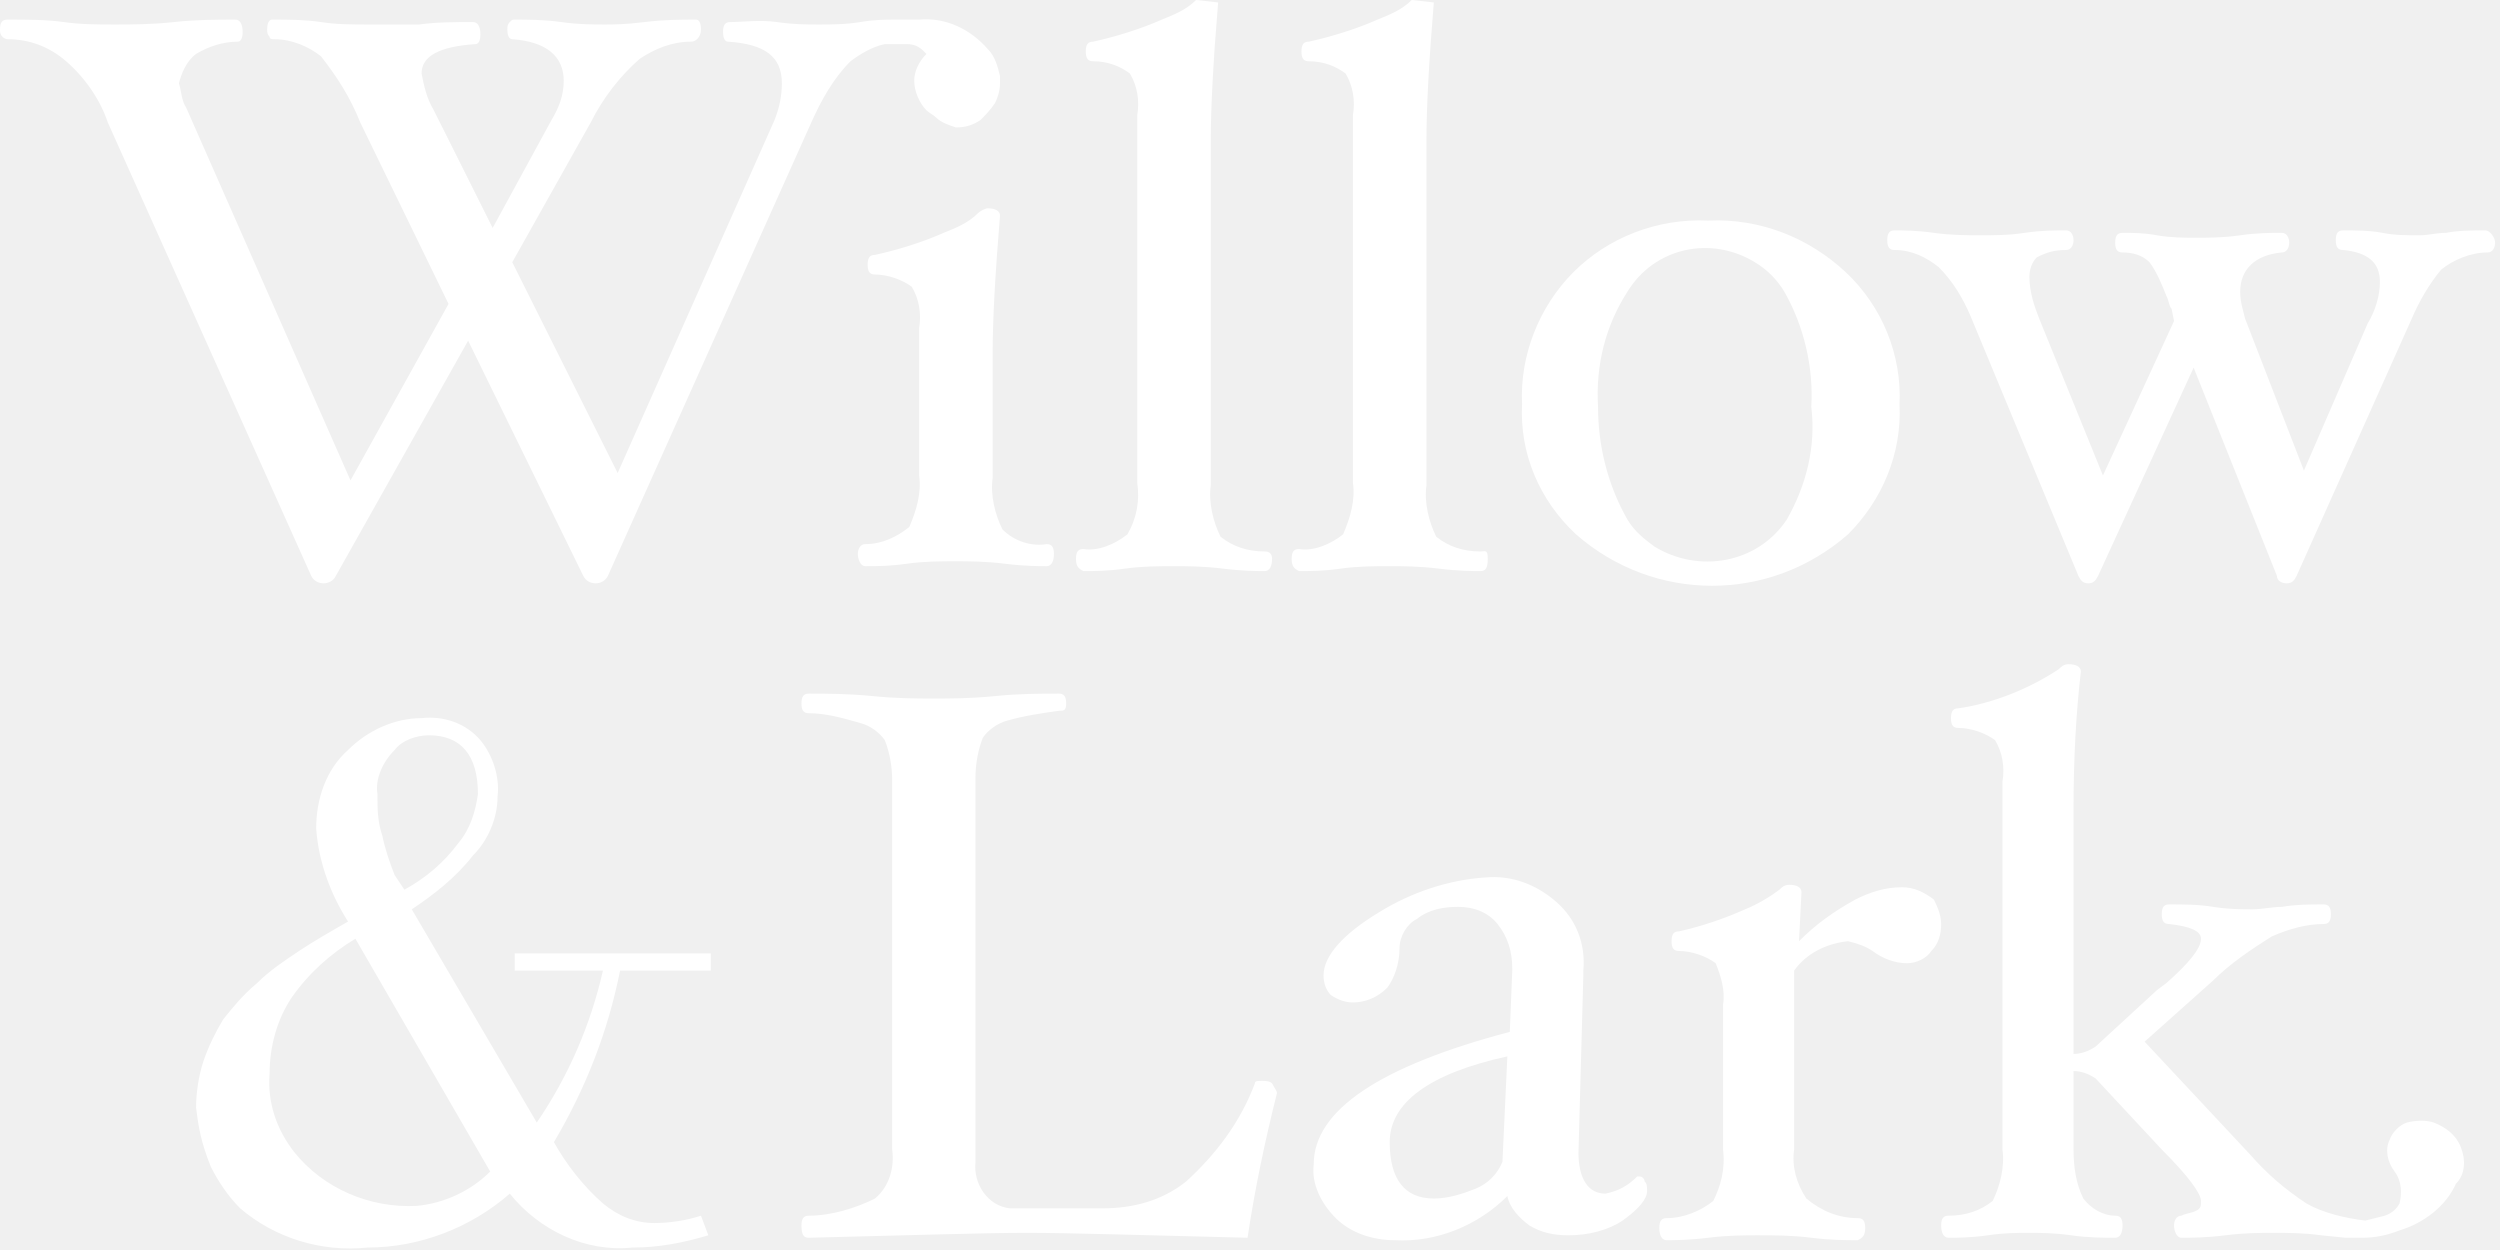
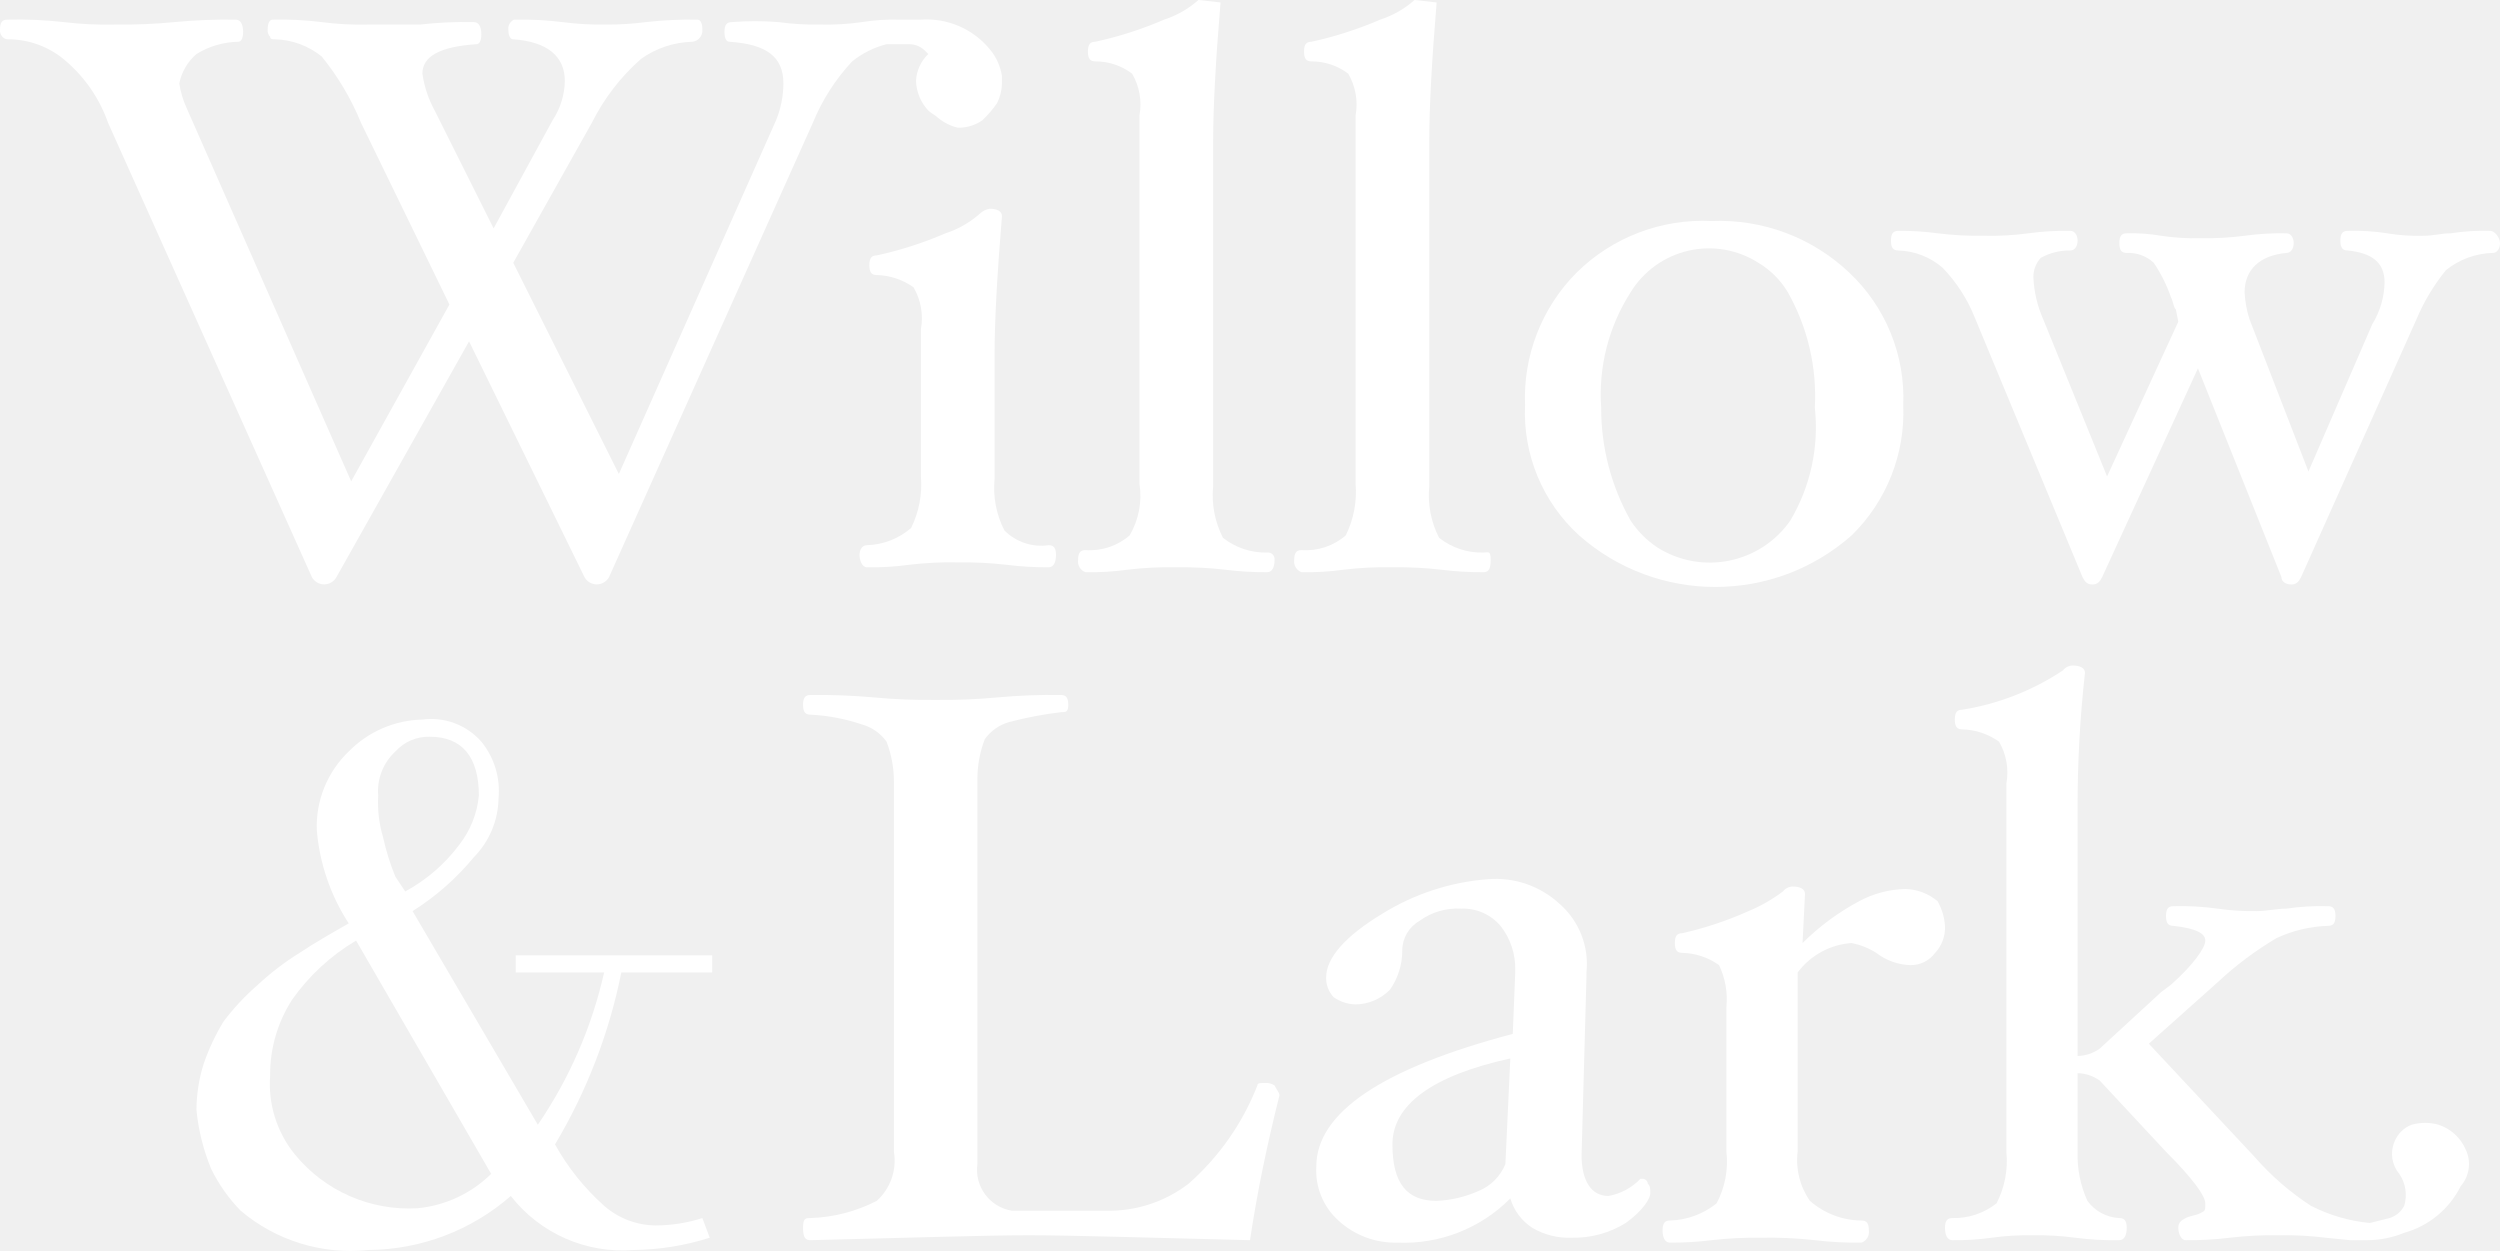
- <svg xmlns="http://www.w3.org/2000/svg" version="1.1" id="Layer_1" x="0px" y="0px" viewBox="0 0 102 51" style="enable-background:new 0 0 102 51;" xml:space="preserve">
-   <style type="text/css">
- 	.st0{fill:#FFFFFF;}
- </style>
-   <g id="Symbols">
-     <g id="nav">
-       <g id="willowlarklogoonly">
-         <path id="Fill-2" class="st0" d="M52.1,44.6c-0.5,2-0.9,3.9-1.2,5.9c-4.2-0.1-7.2-0.2-9-0.2c-1.8,0-4.7,0.1-8.9,0.2     c-0.2,0-0.3-0.1-0.3-0.5c0-0.3,0.1-0.4,0.3-0.4c0.9,0,1.9-0.3,2.7-0.7c0.6-0.5,0.8-1.3,0.7-2V31.8c0-0.5-0.1-1.1-0.3-1.6     c-0.2-0.3-0.6-0.6-1-0.7c-0.7-0.2-1.4-0.4-2.1-0.4c-0.2,0-0.3-0.1-0.3-0.4s0.1-0.4,0.3-0.4c0.7,0,1.6,0,2.6,0.1     c1,0.1,1.8,0.1,2.5,0.1c0.7,0,1.5,0,2.5-0.1c1-0.1,1.8-0.1,2.6-0.1c0.2,0,0.3,0.1,0.3,0.4S43.4,29,43.2,29     c-0.7,0.1-1.4,0.2-2.1,0.4c-0.4,0.1-0.8,0.4-1,0.7c-0.2,0.5-0.3,1.1-0.3,1.6v15.7c-0.1,0.9,0.5,1.8,1.4,1.9c0.2,0,0.3,0,0.5,0H45     c1.2,0,2.4-0.3,3.4-1.1c1.2-1.1,2.2-2.4,2.8-4c0-0.1,0.1-0.1,0.3-0.1c0.1,0,0.3,0,0.4,0.1C52,44.4,52.1,44.5,52.1,44.6" />
-         <path id="Fill-3" class="st0" d="M61.5,43.1c-3.2,0.7-4.8,1.9-4.8,3.5c0,1.5,0.6,2.3,1.8,2.3c0.6,0,1.2-0.2,1.7-0.4     c0.5-0.2,0.9-0.6,1.1-1.1L61.5,43.1z M64,50.4c-0.6,0-1.1-0.1-1.6-0.4c-0.4-0.3-0.8-0.7-0.9-1.2c-1.2,1.2-2.9,1.9-4.6,1.8     c-0.9,0-1.8-0.3-2.4-0.9c-0.6-0.6-1-1.4-0.9-2.2c0-2.2,2.7-4,8-5.4l0.1-2.5v-0.1c0-0.7-0.2-1.3-0.6-1.8c-0.4-0.5-1-0.7-1.6-0.7     c-0.6,0-1.2,0.1-1.7,0.5c-0.4,0.2-0.7,0.7-0.7,1.2c0,0.6-0.2,1.2-0.5,1.6c-0.4,0.4-0.9,0.6-1.4,0.6c-0.3,0-0.6-0.1-0.9-0.3     c-0.2-0.2-0.3-0.5-0.3-0.8c0-0.8,0.8-1.7,2.3-2.6c1.3-0.8,2.8-1.3,4.3-1.4c1.1-0.1,2.1,0.3,2.9,1c0.8,0.7,1.2,1.7,1.1,2.8v0.2     l-0.2,7.3V47c0,1.1,0.4,1.7,1.1,1.7c0.5-0.1,0.9-0.3,1.3-0.7h0.1c0.1,0,0.2,0.1,0.2,0.2c0.1,0.1,0.1,0.2,0.1,0.4     c0,0.3-0.3,0.7-1,1.2C65.6,50.2,64.8,50.4,64,50.4L64,50.4z" />
-         <path id="Fill-4" class="st0" d="M79.2,37.7c0,0.4-0.1,0.8-0.4,1.1c-0.2,0.3-0.6,0.5-1,0.5c-0.5,0-1-0.2-1.4-0.5     c-0.3-0.2-0.6-0.3-1-0.4c-0.9,0.1-1.7,0.5-2.2,1.2v7.3c-0.1,0.7,0.1,1.4,0.5,2c0.6,0.5,1.3,0.8,2.1,0.8c0.2,0,0.3,0.1,0.3,0.4     s-0.1,0.4-0.3,0.5c-0.5,0-1.1,0-1.9-0.1c-0.8-0.1-1.5-0.1-2.2-0.1c-0.5,0-1.2,0-2,0.1s-1.4,0.1-1.7,0.1c-0.2,0-0.3-0.2-0.3-0.5     s0.1-0.4,0.3-0.4c0.7,0,1.4-0.3,1.9-0.7c0.3-0.6,0.5-1.3,0.4-2.1V41c0.1-0.6-0.1-1.2-0.3-1.7c-0.4-0.3-1-0.5-1.5-0.5     c-0.2,0-0.3-0.1-0.3-0.4s0.1-0.4,0.3-0.4c0.9-0.2,1.8-0.5,2.7-0.9c0.5-0.2,1-0.5,1.4-0.8c0.1-0.1,0.2-0.2,0.4-0.2     c0.3,0,0.5,0.1,0.5,0.3l-0.1,2c0.7-0.7,1.4-1.2,2.3-1.7c0.6-0.3,1.2-0.5,1.9-0.5c0.5,0,0.9,0.2,1.3,0.5     C79,36.9,79.2,37.3,79.2,37.7" />
-         <path id="Fill-5" class="st0" d="M100.4,46.8c-0.2-0.5-0.6-0.8-1.1-1c-0.3-0.1-0.7-0.1-1.1,0c-0.3,0.1-0.6,0.4-0.7,0.7     c-0.2,0.4-0.1,0.9,0.2,1.3c0.3,0.4,0.3,0.9,0.2,1.3c-0.1,0.2-0.3,0.4-0.6,0.5l-0.8,0.2c-0.8-0.1-1.7-0.3-2.4-0.7     c-0.9-0.6-1.6-1.2-2.3-2l-4.3-4.6l2.8-2.5c0.7-0.7,1.6-1.3,2.4-1.8c0.7-0.3,1.4-0.5,2.1-0.5c0.2,0,0.3-0.1,0.3-0.4     c0-0.3-0.1-0.4-0.3-0.4c-0.6,0-1.1,0-1.7,0.1c-0.4,0-0.8,0.1-1.2,0.1c-0.4,0-1,0-1.6-0.1s-1.2-0.1-1.8-0.1     c-0.2,0-0.3,0.1-0.3,0.4c0,0.3,0.1,0.4,0.3,0.4c0.9,0.1,1.3,0.3,1.3,0.6c0,0.4-0.5,1-1.4,1.8l-0.4,0.3l-2.5,2.3     c-0.3,0.2-0.6,0.3-0.9,0.3V33c0-2,0.1-3.9,0.3-5.6c0-0.2-0.2-0.3-0.5-0.3c-0.2,0-0.3,0.1-0.4,0.2c-1.2,0.8-2.7,1.4-4.1,1.6     c-0.2,0-0.3,0.1-0.3,0.4s0.1,0.4,0.3,0.4c0.5,0,1.1,0.2,1.5,0.5c0.3,0.5,0.4,1.1,0.3,1.7v15c0.1,0.7-0.1,1.5-0.4,2.1     c-0.5,0.4-1.1,0.6-1.8,0.6c-0.2,0-0.3,0.1-0.3,0.4c0,0.3,0.1,0.5,0.3,0.5c0.4,0,0.9,0,1.6-0.1s1.2-0.1,1.7-0.1c0.4,0,1,0,1.7,0.1     c0.7,0.1,1.3,0.1,1.8,0.1c0.2,0,0.3-0.2,0.3-0.5s-0.1-0.4-0.3-0.4c-0.5,0-1-0.3-1.3-0.7c-0.3-0.6-0.4-1.3-0.4-2v-3.2     c0.3,0,0.6,0.1,0.9,0.3l2.7,2.9c1.1,1.1,1.6,1.8,1.6,2.1c0,0.2,0,0.3-0.2,0.4c-0.2,0.1-0.4,0.1-0.6,0.2c-0.2,0-0.3,0.2-0.3,0.4     s0.1,0.5,0.3,0.5c0.4,0,1,0,1.8-0.1c0.8-0.1,1.4-0.1,2-0.1c0.5,0,1.2,0,1.9,0.1l1,0.1h0.6h0.1c0.5,0,1-0.1,1.5-0.3     c1-0.3,1.9-1,2.3-1.9C100.6,47.9,100.6,47.3,100.4,46.8" />
-         <path id="Fill-6" class="st0" d="M37,1.8c0.3,0,0.5,0.1,0.7,0.3l0.1,0.1c-0.3,0.3-0.5,0.7-0.5,1.1c0,0.4,0.2,0.9,0.5,1.2     c0.1,0.1,0.3,0.2,0.4,0.3C38.4,5,38.7,5.1,39,5.2c0.4,0,0.7-0.1,1-0.3c0.2-0.2,0.4-0.4,0.6-0.7c0.1-0.2,0.2-0.5,0.2-0.8     c0-0.1,0-0.2,0-0.3c-0.1-0.4-0.2-0.8-0.5-1.1c-0.7-0.8-1.7-1.3-2.8-1.2c-0.3,0-0.6,0-0.9,0c-0.5,0-0.9,0-1.5,0.1     s-1.2,0.1-1.7,0.1s-1,0-1.7-0.1s-1.4,0-1.9,0c-0.2,0-0.3,0.1-0.3,0.4s0.1,0.4,0.2,0.4c1.5,0.1,2.2,0.6,2.2,1.7     c0,0.5-0.1,1-0.3,1.5l-6.4,14.4l-4.3-8.6L24.1,5c0.5-1,1.2-1.9,2-2.6c0.6-0.4,1.3-0.7,2.1-0.7c0.2,0,0.4-0.2,0.4-0.5     s-0.1-0.4-0.2-0.4c-0.6,0-1.3,0-2.1,0.1C25.5,1,25,1,24.7,1c-0.5,0-1.1,0-1.8-0.1s-1.4-0.1-1.9-0.1c-0.1,0-0.1,0-0.2,0.1     c-0.1,0.1-0.1,0.2-0.1,0.3c0,0.3,0.1,0.4,0.2,0.4C22.3,1.7,23,2.3,23,3.3c0,0.6-0.2,1.1-0.5,1.6l-2.4,4.4l-2.4-4.8     c-0.3-0.5-0.4-1-0.5-1.5c0-0.7,0.7-1.1,2.2-1.2c0.1,0,0.2-0.1,0.2-0.4s-0.1-0.5-0.3-0.5c-0.7,0-1.5,0-2.2,0.1C16.4,1,15.7,1,15,1     c-0.6,0-1.3,0-1.9-0.1c-0.7-0.1-1.3-0.1-2-0.1c-0.1,0-0.2,0.1-0.2,0.4c0,0.1,0,0.2,0.1,0.3c0,0.1,0.1,0.1,0.2,0.1     c0.7,0,1.4,0.3,1.9,0.7C13.8,3.2,14.3,4,14.7,5l3.6,7.4l-4,7.2L7.6,4.4c-0.2-0.3-0.2-0.7-0.3-1C7.4,3,7.6,2.5,8,2.2     c0.5-0.3,1.1-0.5,1.7-0.5c0.1,0,0.2-0.1,0.2-0.4S9.8,0.8,9.6,0.8c-0.7,0-1.6,0-2.5,0.1S5.3,1,4.7,1C4,1,3.3,1,2.6,0.9     S1.1,0.8,0.3,0.8C0.1,0.8,0,0.9,0,1.2c0,0.1,0,0.2,0.1,0.3c0.1,0.1,0.2,0.1,0.2,0.1c0.9,0,1.7,0.3,2.4,0.9C3.5,3.2,4.1,4.1,4.4,5     l8.3,18.5c0.1,0.2,0.3,0.3,0.5,0.3c0.2,0,0.4-0.1,0.5-0.3l5.4-9.6l4.7,9.6c0.1,0.2,0.3,0.3,0.5,0.3c0.2,0,0.4-0.1,0.5-0.3L33.1,5     c0.4-0.9,0.9-1.8,1.6-2.5c0.4-0.3,0.9-0.6,1.4-0.7L37,1.8" />
-         <path id="Fill-7" class="st0" d="M40.9,21.6c-0.3-0.6-0.5-1.4-0.4-2.1v-5.1c0-1.3,0.1-3.2,0.3-5.6c0-0.2-0.2-0.3-0.5-0.3     c-0.1,0-0.3,0.1-0.4,0.2c-0.4,0.4-0.9,0.6-1.4,0.8c-0.9,0.4-1.9,0.7-2.8,0.9c-0.2,0-0.3,0.1-0.3,0.4s0.1,0.4,0.3,0.4     c0.5,0,1.1,0.2,1.5,0.5c0.3,0.5,0.4,1.1,0.3,1.7v6c0.1,0.7-0.1,1.4-0.4,2.1c-0.5,0.4-1.1,0.7-1.8,0.7c-0.2,0-0.3,0.2-0.3,0.4     s0.1,0.5,0.3,0.5c0.5,0,1,0,1.7-0.1c0.7-0.1,1.4-0.1,2-0.1c0.5,0,1.2,0,2,0.1c0.8,0.1,1.4,0.1,1.7,0.1c0.2,0,0.3-0.2,0.3-0.5     c0-0.3-0.1-0.4-0.3-0.4C42.1,22.3,41.4,22.1,40.9,21.6z" />
-         <path id="Fill-8" class="st0" d="M51.6,22.5c-0.7,0-1.3-0.2-1.8-0.6c-0.3-0.6-0.5-1.4-0.4-2.1V5.7c0-1.3,0.1-3.2,0.3-5.6L48.8,0     c-0.4,0.4-0.9,0.6-1.4,0.8c-0.9,0.4-1.9,0.7-2.8,0.9c-0.2,0-0.3,0.1-0.3,0.4s0.1,0.4,0.3,0.4c0.6,0,1.1,0.2,1.5,0.5     c0.3,0.5,0.4,1.1,0.3,1.7v15c0.1,0.7,0,1.4-0.4,2.1c-0.5,0.4-1.2,0.7-1.8,0.6c-0.2,0-0.3,0.1-0.3,0.4s0.1,0.4,0.3,0.5     c0.5,0,1,0,1.7-0.1c0.7-0.1,1.4-0.1,2-0.1c0.5,0,1.2,0,2,0.1c0.8,0.1,1.4,0.1,1.7,0.1c0.2,0,0.3-0.2,0.3-0.5     C51.9,22.6,51.8,22.5,51.6,22.5" />
-         <path id="Fill-9" class="st0" d="M60.4,22.5c-0.7,0-1.3-0.2-1.8-0.6c-0.3-0.6-0.5-1.4-0.4-2.1V5.7c0-1.3,0.1-3.2,0.3-5.6L57.6,0     c-0.4,0.4-0.9,0.6-1.4,0.8c-0.9,0.4-1.9,0.7-2.8,0.9c-0.2,0-0.3,0.1-0.3,0.4s0.1,0.4,0.3,0.4c0.6,0,1.1,0.2,1.5,0.5     c0.3,0.5,0.4,1.1,0.3,1.7v15c0.1,0.7-0.1,1.4-0.4,2.1c-0.5,0.4-1.2,0.7-1.8,0.6c-0.2,0-0.3,0.1-0.3,0.4c0,0.3,0.1,0.4,0.3,0.5     c0.5,0,1,0,1.7-0.1s1.4-0.1,2-0.1c0.5,0,1.2,0,2,0.1s1.4,0.1,1.7,0.1c0.2,0,0.3-0.1,0.3-0.5S60.6,22.5,60.4,22.5" />
-         <path id="Fill-10" class="st0" d="M72.9,21.2c-1.2,1.8-3.6,2.2-5.4,1.1c-0.4-0.3-0.8-0.6-1.1-1.1c-0.8-1.4-1.2-3-1.2-4.6     c-0.1-1.7,0.3-3.3,1.2-4.7c1.1-1.8,3.4-2.3,5.2-1.2c0.5,0.3,0.9,0.7,1.2,1.2c0.8,1.4,1.2,3.1,1.1,4.7     C74.1,18.2,73.7,19.8,72.9,21.2z M69.7,9c-2.1-0.1-4.1,0.7-5.5,2.1c-1.4,1.4-2.2,3.4-2.1,5.4c-0.1,2,0.7,3.9,2.2,5.3     c3.2,2.8,7.9,2.8,11.1,0c1.4-1.4,2.2-3.3,2.1-5.3c0.1-2-0.7-4-2.2-5.4C73.8,9.7,71.8,8.9,69.7,9z" />
-         <path id="Fill-11" class="st0" d="M101.4,9.4c-0.5,0-1.1,0-1.6,0.1c-0.4,0-0.7,0.1-1.1,0.1c-0.5,0-1,0-1.5-0.1     c-0.5-0.1-1.1-0.1-1.6-0.1c-0.2,0-0.3,0.1-0.3,0.4s0.1,0.4,0.3,0.4c1,0.1,1.5,0.5,1.5,1.3c0,0.6-0.2,1.2-0.5,1.7l-2.6,6L91.6,13     c-0.1-0.4-0.2-0.7-0.2-1.1c0-0.9,0.6-1.5,1.7-1.6c0.2,0,0.3-0.2,0.3-0.4s-0.1-0.4-0.3-0.4c-0.5,0-1,0-1.7,0.1     c-0.7,0.1-1.3,0.1-1.8,0.1c-0.5,0-1,0-1.6-0.1c-0.5-0.1-1-0.1-1.4-0.1c-0.2,0-0.3,0.1-0.3,0.4s0.1,0.4,0.3,0.4     c0.4,0,0.8,0.1,1.1,0.4c0.3,0.4,0.5,0.9,0.7,1.4c0.1,0.2,0.1,0.4,0.2,0.5l0.1,0.5l-2.9,6.3L83.2,13c-0.2-0.5-0.4-1.1-0.4-1.7     c0-0.3,0.1-0.6,0.3-0.8c0.4-0.2,0.7-0.3,1.2-0.3c0.2,0,0.3-0.2,0.3-0.4s-0.1-0.4-0.3-0.4c-0.5,0-1,0-1.7,0.1     c-0.6,0.1-1.3,0.1-1.8,0.1c-0.5,0-1.2,0-1.9-0.1c-0.7-0.1-1.3-0.1-1.6-0.1c-0.2,0-0.3,0.1-0.3,0.4s0.1,0.4,0.3,0.4     c0.7,0,1.3,0.3,1.8,0.7c0.6,0.6,1,1.3,1.3,2l4.4,10.6c0.1,0.2,0.2,0.3,0.4,0.3c0.2,0,0.3-0.1,0.4-0.3l3.9-8.5l3.4,8.5     c0,0.2,0.2,0.3,0.4,0.3c0.2,0,0.3-0.1,0.4-0.3L98.4,13c0.3-0.7,0.7-1.4,1.2-2c0.5-0.4,1.2-0.7,1.9-0.7c0.2,0,0.3-0.2,0.3-0.4     S101.6,9.4,101.4,9.4" />
-         <path id="Fill-12" class="st0" d="M15.4,32.4c0,0.6,0,1.1,0.2,1.7c0.1,0.5,0.3,1.1,0.5,1.6l0.4,0.6c0.9-0.5,1.6-1.1,2.2-1.9     c0.5-0.6,0.7-1.3,0.8-2c0-1.6-0.7-2.4-2-2.4c-0.5,0-1.1,0.2-1.4,0.6C15.6,31.1,15.3,31.8,15.4,32.4 M11,43.8     c-0.1,1.2,0.3,2.3,1,3.2c1.2,1.5,3.1,2.3,5,2.2c1.1-0.1,2.2-0.6,3-1.4l-5.5-9.5c-1,0.6-1.9,1.4-2.6,2.4     C11.3,41.6,11,42.7,11,43.8 M8,45.2c0-0.6,0.1-1.3,0.3-1.9c0.2-0.6,0.5-1.2,0.8-1.7c0.4-0.5,0.8-1,1.4-1.5     c0.5-0.5,1.1-0.9,1.7-1.3c0.6-0.4,1.3-0.8,2-1.2c-0.7-1.1-1.2-2.4-1.3-3.8c0-1.2,0.4-2.4,1.3-3.2c0.8-0.8,1.9-1.3,3-1.3     c0.9-0.1,1.8,0.2,2.4,0.9c0.5,0.6,0.8,1.5,0.7,2.3c0,0.9-0.4,1.8-1,2.4c-0.7,0.9-1.6,1.6-2.5,2.2l5.1,8.7c1.3-1.9,2.2-4,2.7-6.2     H21v-0.7h8v0.7h-3.7c-0.5,2.5-1.4,4.8-2.7,7c0.5,0.9,1.2,1.8,2,2.5c0.6,0.5,1.3,0.8,2.1,0.8c0.6,0,1.3-0.1,1.9-0.3l0.3,0.8     c-1,0.3-2,0.5-3.1,0.5c-1.9,0.2-3.8-0.7-5-2.2c-1.6,1.4-3.7,2.2-5.8,2.2c-1.9,0.2-3.8-0.4-5.2-1.6c-0.5-0.5-0.9-1.1-1.2-1.7     C8.2,46.6,8.1,46,8,45.2" />
-       </g>
-     </g>
-   </g>
+ <svg xmlns="http://www.w3.org/2000/svg" viewBox="0 0 101.8 50.94">
+   <path d="M52.1,44.6c-.5,2-.9,3.9-1.2,5.9-4.2-.1-7.2-.2-9-.2s-4.7.1-8.9.2c-.2,0-.3-.1-.3-.5s.1-.4.3-.4a6.37,6.37,0,0,0,2.7-.7,2.2,2.2,0,0,0,.7-2V31.8a4.53,4.53,0,0,0-.3-1.6,1.83,1.83,0,0,0-1-.7,7.79,7.79,0,0,0-2.1-.4c-.2,0-.3-.1-.3-.4s.1-.4.3-.4a25.35,25.35,0,0,1,2.6.1,23.55,23.55,0,0,0,2.5.1,23.55,23.55,0,0,0,2.5-.1,24.4,24.4,0,0,1,2.6-.1c.2,0,.3.1.3.4s-.1.3-.3.3a15.53,15.53,0,0,0-2.1.4,1.83,1.83,0,0,0-1,.7,4.53,4.53,0,0,0-.3,1.6V47.4a1.69,1.69,0,0,0,1.4,1.9H45a5.33,5.33,0,0,0,3.4-1.1,10.36,10.36,0,0,0,2.8-4c0-.1.1-.1.3-.1a.6.6,0,0,1,.4.1c.1.2.2.3.2.4" fill="#fff" />
+   <path d="M61.5,43.1c-3.2.7-4.8,1.9-4.8,3.5s.6,2.3,1.8,2.3a4.71,4.71,0,0,0,1.7-.4,2,2,0,0,0,1.1-1.1ZM64,50.4a2.93,2.93,0,0,1-1.6-.4,2.15,2.15,0,0,1-.9-1.2,6.1,6.1,0,0,1-4.6,1.8,3.41,3.41,0,0,1-2.4-.9,2.74,2.74,0,0,1-.9-2.2c0-2.2,2.7-4,8-5.4l.1-2.5v-.1a2.79,2.79,0,0,0-.6-1.8,2,2,0,0,0-1.6-.7,2.62,2.62,0,0,0-1.7.5,1.39,1.39,0,0,0-.7,1.2,2.77,2.77,0,0,1-.5,1.6,2,2,0,0,1-1.4.6,1.61,1.61,0,0,1-.9-.3,1.14,1.14,0,0,1-.3-.8c0-.8.8-1.7,2.3-2.6a9.51,9.51,0,0,1,4.3-1.4,3.83,3.83,0,0,1,2.9,1,3.25,3.25,0,0,1,1.1,2.8v.2l-.2,7.3V47c0,1.1.4,1.7,1.1,1.7a2.39,2.39,0,0,0,1.3-.7h.1a.22.22,0,0,1,.2.2c.1.1.1.2.1.4s-.3.7-1,1.2a4,4,0,0,1-2.2.6Z" fill="#fff" />
+   <path d="M79.2,37.7a1.5,1.5,0,0,1-.4,1.1,1.23,1.23,0,0,1-1,.5,2.39,2.39,0,0,1-1.4-.5,3,3,0,0,0-1-.4,3,3,0,0,0-2.2,1.2v7.3a2.88,2.88,0,0,0,.5,2,3.23,3.23,0,0,0,2.1.8c.2,0,.3.1.3.4a.46.46,0,0,1-.3.5,14.16,14.16,0,0,1-1.9-.1,17,17,0,0,0-2.2-.1,15.56,15.56,0,0,0-2,.1,13.05,13.05,0,0,1-1.7.1c-.2,0-.3-.2-.3-.5s.1-.4.3-.4a3.16,3.16,0,0,0,1.9-.7,3.61,3.61,0,0,0,.4-2.1V41a3.23,3.23,0,0,0-.3-1.7,2.69,2.69,0,0,0-1.5-.5c-.2,0-.3-.1-.3-.4s.1-.4.3-.4a14.26,14.26,0,0,0,2.7-.9,6.38,6.38,0,0,0,1.4-.8.52.52,0,0,1,.4-.2c.3,0,.5.1.5.3l-.1,2a9.8,9.8,0,0,1,2.3-1.7,4.14,4.14,0,0,1,1.9-.5,2.11,2.11,0,0,1,1.3.5,2.37,2.37,0,0,1,.3,1" fill="#fff" />
+   <path d="M100.4,46.8a1.82,1.82,0,0,0-1.1-1,2,2,0,0,0-1.1,0,1.21,1.21,0,0,0-.7.7,1.26,1.26,0,0,0,.2,1.3,1.53,1.53,0,0,1,.2,1.3,1,1,0,0,1-.6.5l-.8.2a6.65,6.65,0,0,1-2.4-.7,11,11,0,0,1-2.3-2l-4.3-4.6L90.3,40a13.68,13.68,0,0,1,2.4-1.8,5.37,5.37,0,0,1,2.1-.5c.2,0,.3-.1.3-.4s-.1-.4-.3-.4a9.7,9.7,0,0,0-1.7.1c-.4,0-.8.1-1.2.1a9.74,9.74,0,0,1-1.6-.1,10.87,10.87,0,0,0-1.8-.1c-.2,0-.3.1-.3.4s.1.4.3.4c.9.1,1.3.3,1.3.6s-.5,1-1.4,1.8l-.4.3-2.5,2.3a1.61,1.61,0,0,1-.9.3V33a48.55,48.55,0,0,1,.3-5.6c0-.2-.2-.3-.5-.3a.52.52,0,0,0-.4.2,10.34,10.34,0,0,1-4.1,1.6c-.2,0-.3.1-.3.4s.1.4.3.4a2.69,2.69,0,0,1,1.5.5,2.49,2.49,0,0,1,.3,1.7v15a3.78,3.78,0,0,1-.4,2.1,2.79,2.79,0,0,1-1.8.6c-.2,0-.3.1-.3.4s.1.5.3.5a10.36,10.36,0,0,0,1.6-.1,10.9,10.9,0,0,1,1.7-.1,11.56,11.56,0,0,1,1.7.1,12.13,12.13,0,0,0,1.8.1c.2,0,.3-.2.3-.5s-.1-.4-.3-.4a1.71,1.71,0,0,1-1.3-.7,4.48,4.48,0,0,1-.4-2V43.7a1.61,1.61,0,0,1,.9.3l2.7,2.9c1.1,1.1,1.6,1.8,1.6,2.1s0,.3-.2.4-.4.1-.6.2-.3.2-.3.4.1.5.3.5a13.57,13.57,0,0,0,1.8-.1,14.8,14.8,0,0,1,2-.1,13.43,13.43,0,0,1,1.9.1l1,.1h.7a4,4,0,0,0,1.5-.3,3.67,3.67,0,0,0,2.3-1.9,1.37,1.37,0,0,0,.2-1.5" fill="#fff" />
+   <path d="M37,1.8a.91.91,0,0,1,.7.3l.1.1a1.61,1.61,0,0,0-.5,1.1,1.85,1.85,0,0,0,.5,1.2c.1.1.3.2.4.3a2,2,0,0,0,.8.4,1.69,1.69,0,0,0,1-.3,4.35,4.35,0,0,0,.6-.7,1.88,1.88,0,0,0,.2-.8V3.1A2.22,2.22,0,0,0,40.3,2,3.33,3.33,0,0,0,37.5.8h-.9a8.08,8.08,0,0,0-1.5.1,10.28,10.28,0,0,1-1.7.1A10.9,10.9,0,0,1,31.7.9a12,12,0,0,0-1.9,0c-.2,0-.3.1-.3.4s.1.4.2.4c1.5.1,2.2.6,2.2,1.7a4,4,0,0,1-.3,1.5L25.2,19.3l-4.3-8.6L24.1,5a8.6,8.6,0,0,1,2-2.6,3.77,3.77,0,0,1,2.1-.7.46.46,0,0,0,.4-.5c0-.3-.1-.4-.2-.4a16.23,16.23,0,0,0-2.1.1,11.8,11.8,0,0,1-1.6.1A12.13,12.13,0,0,1,22.9.9,13.43,13.43,0,0,0,21,.8c-.1,0-.1,0-.2.1a.37.37,0,0,0-.1.3c0,.3.1.4.2.4,1.4.1,2.1.7,2.1,1.7a3,3,0,0,1-.5,1.6L20.1,9.3,17.7,4.5A4.42,4.42,0,0,1,17.2,3c0-.7.7-1.1,2.2-1.2.1,0,.2-.1.2-.4s-.1-.5-.3-.5a16.2,16.2,0,0,0-2.2.1H15A12.1,12.1,0,0,1,13.1.9a13.4,13.4,0,0,0-2-.1c-.1,0-.2.1-.2.4a.37.37,0,0,0,.1.3c0,.1.1.1.2.1a3.16,3.16,0,0,1,1.9.7A10.68,10.68,0,0,1,14.7,5l3.6,7.4-4,7.2L7.6,4.4a3.81,3.81,0,0,1-.3-1A2.13,2.13,0,0,1,8,2.2a3.37,3.37,0,0,1,1.7-.5c.1,0,.2-.1.2-.4S9.8.8,9.6.8A22.63,22.63,0,0,0,7.1.9,21.82,21.82,0,0,1,4.7,1,14.77,14.77,0,0,1,2.6.9,17,17,0,0,0,.3.8C.1.8,0,.9,0,1.2a.37.37,0,0,0,.1.3.31.31,0,0,0,.2.1,3.58,3.58,0,0,1,2.4.9A5.89,5.89,0,0,1,4.4,5l8.3,18.5a.57.57,0,0,0,1,0l5.4-9.6,4.7,9.6a.57.57,0,0,0,1,0L33.1,5a8.21,8.21,0,0,1,1.6-2.5,3.69,3.69,0,0,1,1.4-.7H37" fill="#fff" />
+   <path d="M40.9,21.6a3.78,3.78,0,0,1-.4-2.1V14.4c0-1.3.1-3.2.3-5.6,0-.2-.2-.3-.5-.3a.76.76,0,0,0-.4.2,3.92,3.92,0,0,1-1.4.8,15.18,15.18,0,0,1-2.8.9c-.2,0-.3.1-.3.4s.1.4.3.4a2.69,2.69,0,0,1,1.5.5,2.49,2.49,0,0,1,.3,1.7v6a4,4,0,0,1-.4,2.1,2.87,2.87,0,0,1-1.8.7c-.2,0-.3.2-.3.4s.1.5.3.5A10.9,10.9,0,0,0,37,23a14.08,14.08,0,0,1,2-.1,15.56,15.56,0,0,1,2,.1,13.05,13.05,0,0,0,1.7.1c.2,0,.3-.2.3-.5s-.1-.4-.3-.4A2.11,2.11,0,0,1,40.9,21.6Z" fill="#fff" />
+   <path d="M51.6,22.5a2.79,2.79,0,0,1-1.8-.6,3.78,3.78,0,0,1-.4-2.1V5.7c0-1.3.1-3.2.3-5.6L48.8,0a3.92,3.92,0,0,1-1.4.8,15.18,15.18,0,0,1-2.8.9c-.2,0-.3.1-.3.4s.1.4.3.4a2.46,2.46,0,0,1,1.5.5,2.49,2.49,0,0,1,.3,1.7v15a3.19,3.19,0,0,1-.4,2.1,2.47,2.47,0,0,1-1.8.6c-.2,0-.3.1-.3.4a.46.46,0,0,0,.3.5,10.9,10.9,0,0,0,1.7-.1,14.08,14.08,0,0,1,2-.1,15.56,15.56,0,0,1,2,.1,13.05,13.05,0,0,0,1.7.1c.2,0,.3-.2.3-.5a.27.27,0,0,0-.3-.3" fill="#fff" />
+   <path d="M60.4,22.5a2.79,2.79,0,0,1-1.8-.6,3.78,3.78,0,0,1-.4-2.1V5.7c0-1.3.1-3.2.3-5.6L57.6,0a3.92,3.92,0,0,1-1.4.8,15.18,15.18,0,0,1-2.8.9c-.2,0-.3.1-.3.4s.1.4.3.4a2.46,2.46,0,0,1,1.5.5,2.49,2.49,0,0,1,.3,1.7v15a4,4,0,0,1-.4,2.1,2.47,2.47,0,0,1-1.8.6c-.2,0-.3.1-.3.4a.46.46,0,0,0,.3.5,10.9,10.9,0,0,0,1.7-.1,14.08,14.08,0,0,1,2-.1,15.56,15.56,0,0,1,2,.1,13.05,13.05,0,0,0,1.7.1c.2,0,.3-.1.3-.5s-.1-.3-.3-.3" fill="#fff" />
+   <path d="M72.9,21.2a4,4,0,0,1-5.4,1.1,3.84,3.84,0,0,1-1.1-1.1,9.29,9.29,0,0,1-1.2-4.6,7.71,7.71,0,0,1,1.2-4.7,3.74,3.74,0,0,1,5.2-1.2,3.45,3.45,0,0,1,1.2,1.2,8.6,8.6,0,0,1,1.1,4.7A7.44,7.44,0,0,1,72.9,21.2ZM69.7,9a7.31,7.31,0,0,0-5.5,2.1,7.23,7.23,0,0,0-2.1,5.4,6.75,6.75,0,0,0,2.2,5.3,8.38,8.38,0,0,0,11.1,0,7,7,0,0,0,2.1-5.3,7,7,0,0,0-2.2-5.4A7.68,7.68,0,0,0,69.7,9Z" fill="#fff" />
+   <path d="M101.4,9.4a8.6,8.6,0,0,0-1.6.1c-.4,0-.7.1-1.1.1a7.57,7.57,0,0,1-1.5-.1,8.6,8.6,0,0,0-1.6-.1c-.2,0-.3.1-.3.4s.1.4.3.4c1,.1,1.5.5,1.5,1.3a3.37,3.37,0,0,1-.5,1.7l-2.6,6L91.6,13a4.25,4.25,0,0,1-.2-1.1c0-.9.6-1.5,1.7-1.6.2,0,.3-.2.3-.4s-.1-.4-.3-.4a10.9,10.9,0,0,0-1.7.1,12.13,12.13,0,0,1-1.8.1A9.15,9.15,0,0,1,88,9.6a7.08,7.08,0,0,0-1.4-.1c-.2,0-.3.1-.3.4s.1.4.3.4a1.5,1.5,0,0,1,1.1.4,6.11,6.11,0,0,1,.7,1.4c.1.2.1.4.2.5l.1.5-2.9,6.3L83.2,13a4.71,4.71,0,0,1-.4-1.7,1.14,1.14,0,0,1,.3-.8,2.38,2.38,0,0,1,1.2-.3c.2,0,.3-.2.3-.4s-.1-.4-.3-.4a10.9,10.9,0,0,0-1.7.1,11.48,11.48,0,0,1-1.8.1,13.43,13.43,0,0,1-1.9-.1,11,11,0,0,0-1.6-.1c-.2,0-.3.1-.3.4s.1.4.3.4a2.88,2.88,0,0,1,1.8.7,6.25,6.25,0,0,1,1.3,2l4.4,10.6c.1.2.2.3.4.3s.3-.1.4-.3L89.5,15l3.4,8.5c0,.2.2.3.4.3s.3-.1.4-.3L98.4,13a8.18,8.18,0,0,1,1.2-2,3.16,3.16,0,0,1,1.9-.7c.2,0,.3-.2.3-.4s-.2-.5-.4-.5" fill="#fff" />
+   <path d="M15.4,32.4a5,5,0,0,0,.2,1.7,9.83,9.83,0,0,0,.5,1.6l.4.6a6.74,6.74,0,0,0,2.2-1.9,3.86,3.86,0,0,0,.8-2c0-1.6-.7-2.4-2-2.4a1.82,1.82,0,0,0-1.4.6,2.2,2.2,0,0,0-.7,1.8M11,43.8A4.55,4.55,0,0,0,12,47a6,6,0,0,0,5,2.2,4.94,4.94,0,0,0,3-1.4l-5.5-9.5a8.48,8.48,0,0,0-2.6,2.4,5.61,5.61,0,0,0-.9,3.1M8,45.2a6.28,6.28,0,0,1,.3-1.9,8.86,8.86,0,0,1,.8-1.7,9.6,9.6,0,0,1,1.4-1.5,10.92,10.92,0,0,1,1.7-1.3c.6-.4,1.3-.8,2-1.2a8.21,8.21,0,0,1-1.3-3.8,4.22,4.22,0,0,1,1.3-3.2,4.34,4.34,0,0,1,3-1.3,2.72,2.72,0,0,1,2.4.9,3.17,3.17,0,0,1,.7,2.3,3.49,3.49,0,0,1-1,2.4,10.41,10.41,0,0,1-2.5,2.2l5.1,8.7a18,18,0,0,0,2.7-6.2H21v-.7h8v.7H25.3a22.12,22.12,0,0,1-2.7,7,9.58,9.58,0,0,0,2,2.5,3.23,3.23,0,0,0,2.1.8,6.28,6.28,0,0,0,1.9-.3l.3.8a10.59,10.59,0,0,1-3.1.5,5.76,5.76,0,0,1-5-2.2A8.91,8.91,0,0,1,15,50.9a6.92,6.92,0,0,1-5.2-1.6,6.57,6.57,0,0,1-1.2-1.7A8.4,8.4,0,0,1,8,45.2" fill="#fff" />
</svg>
